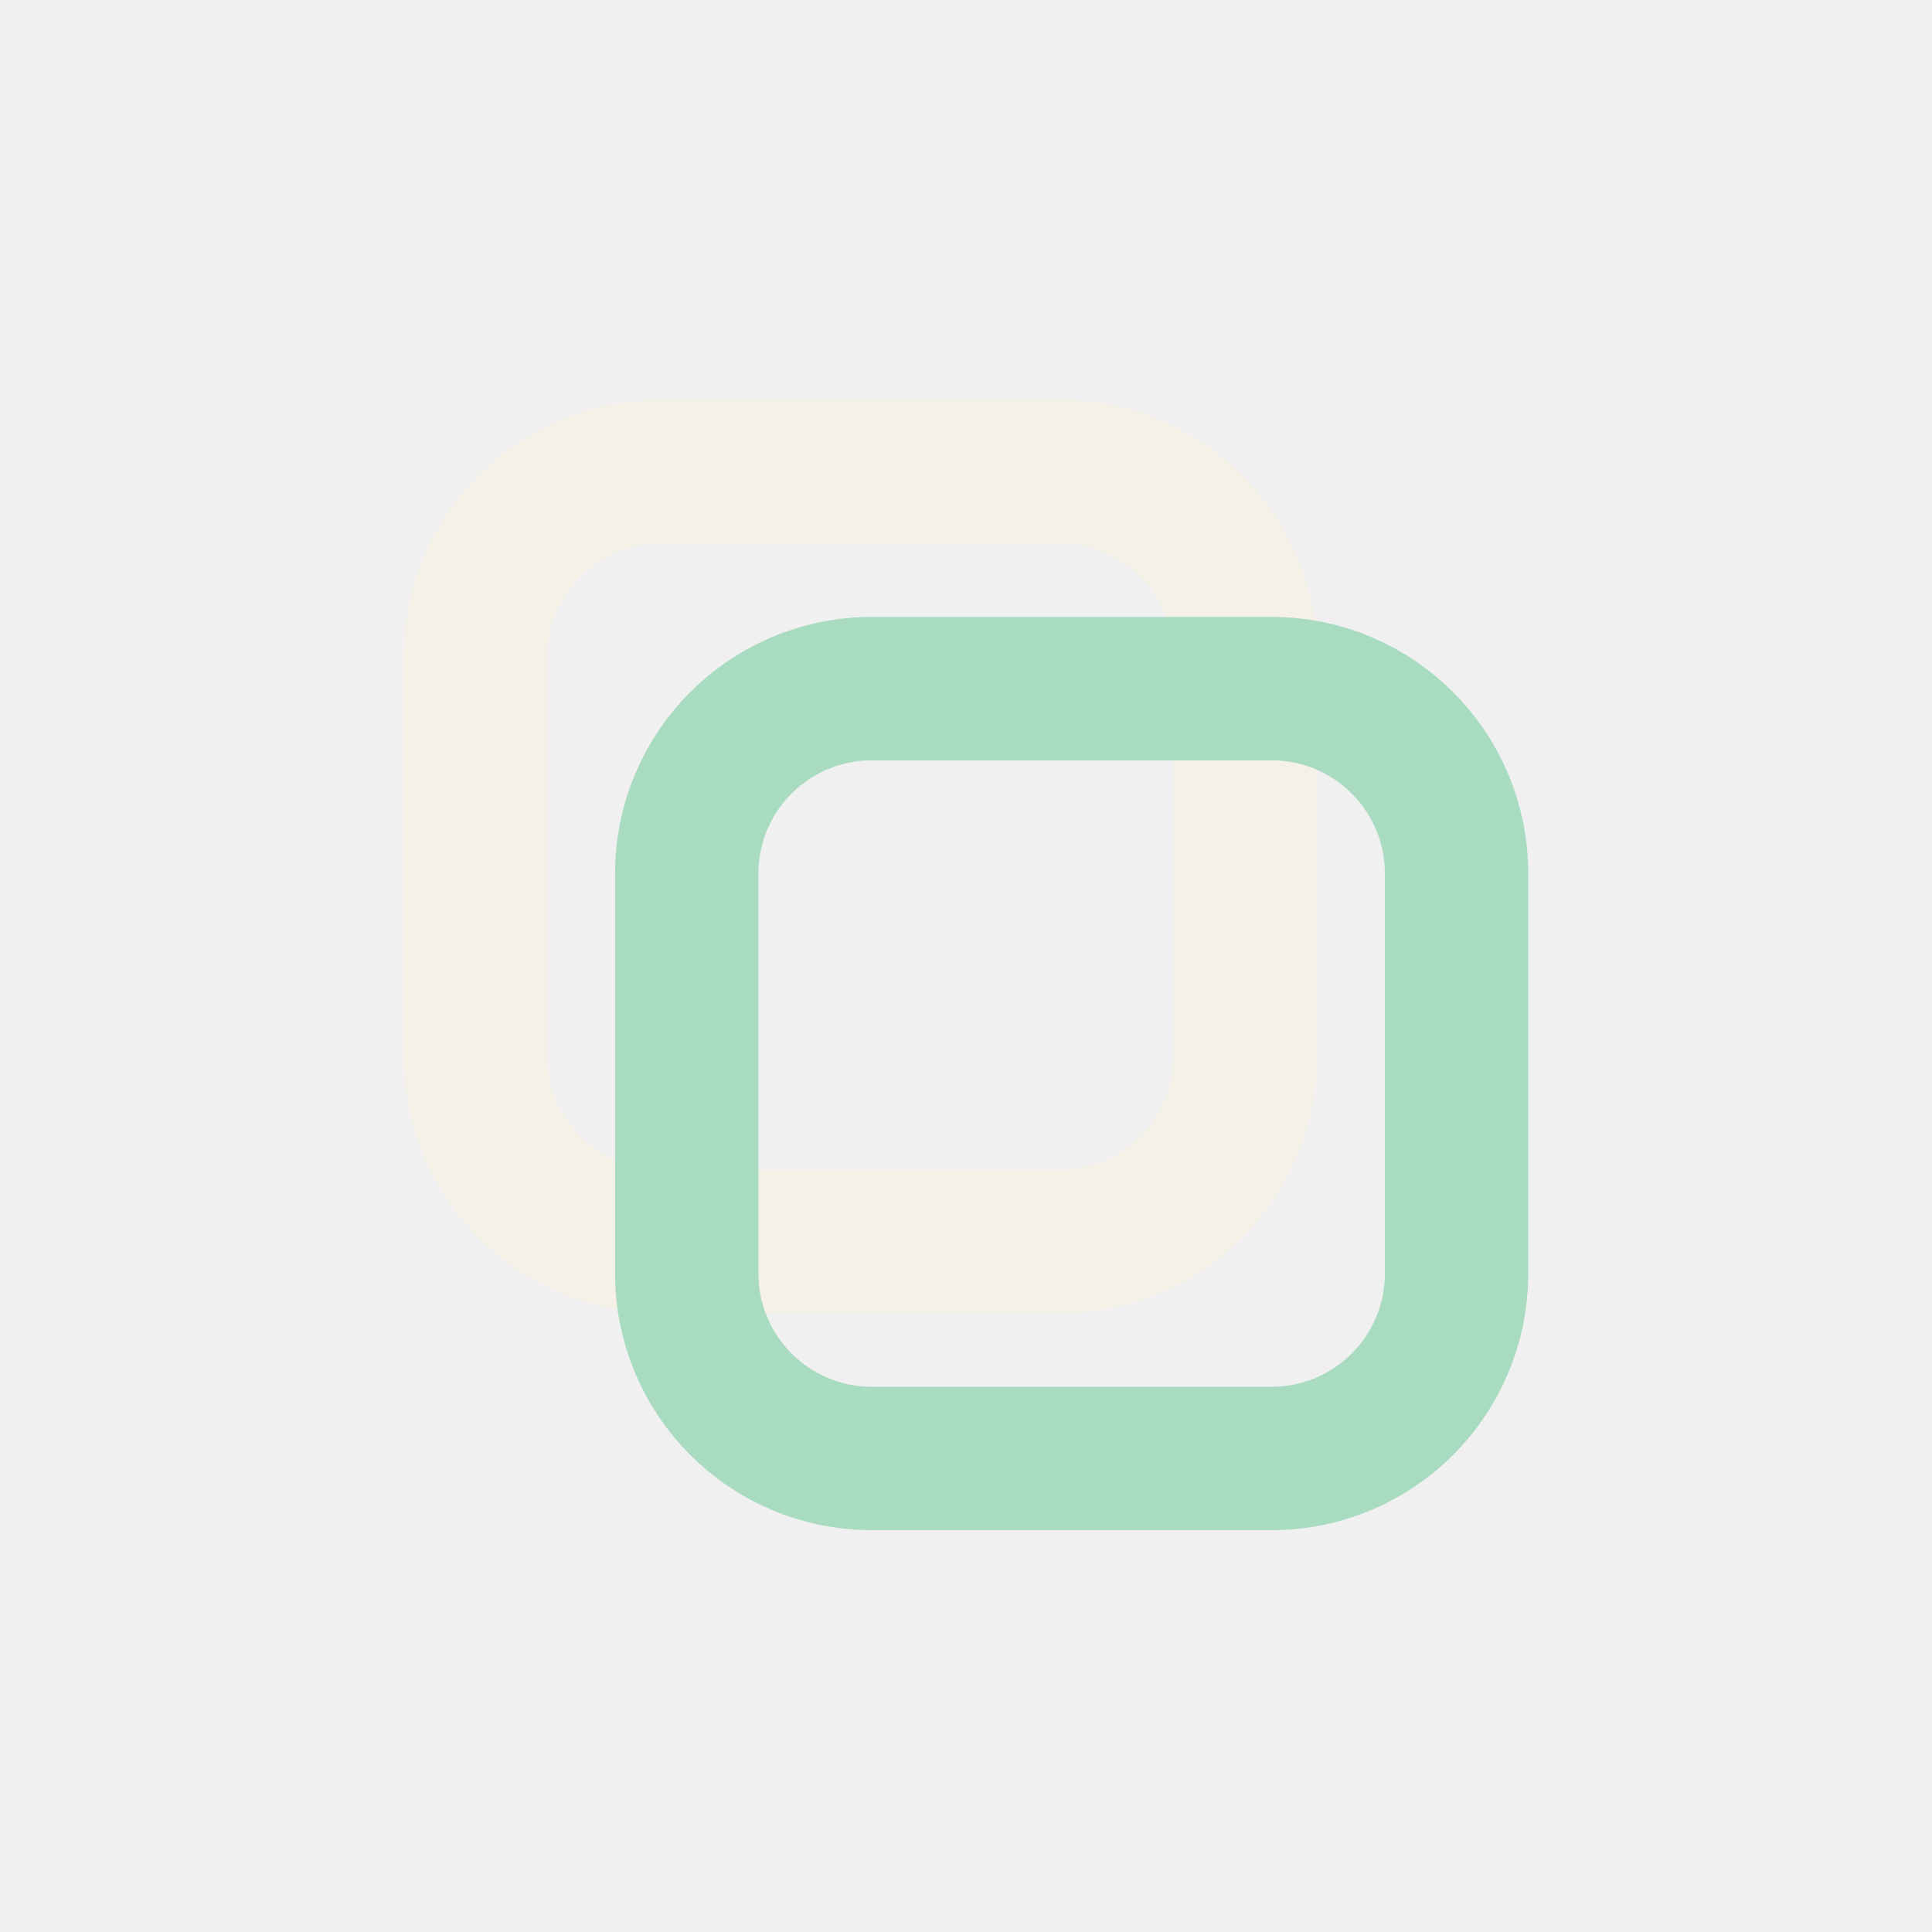
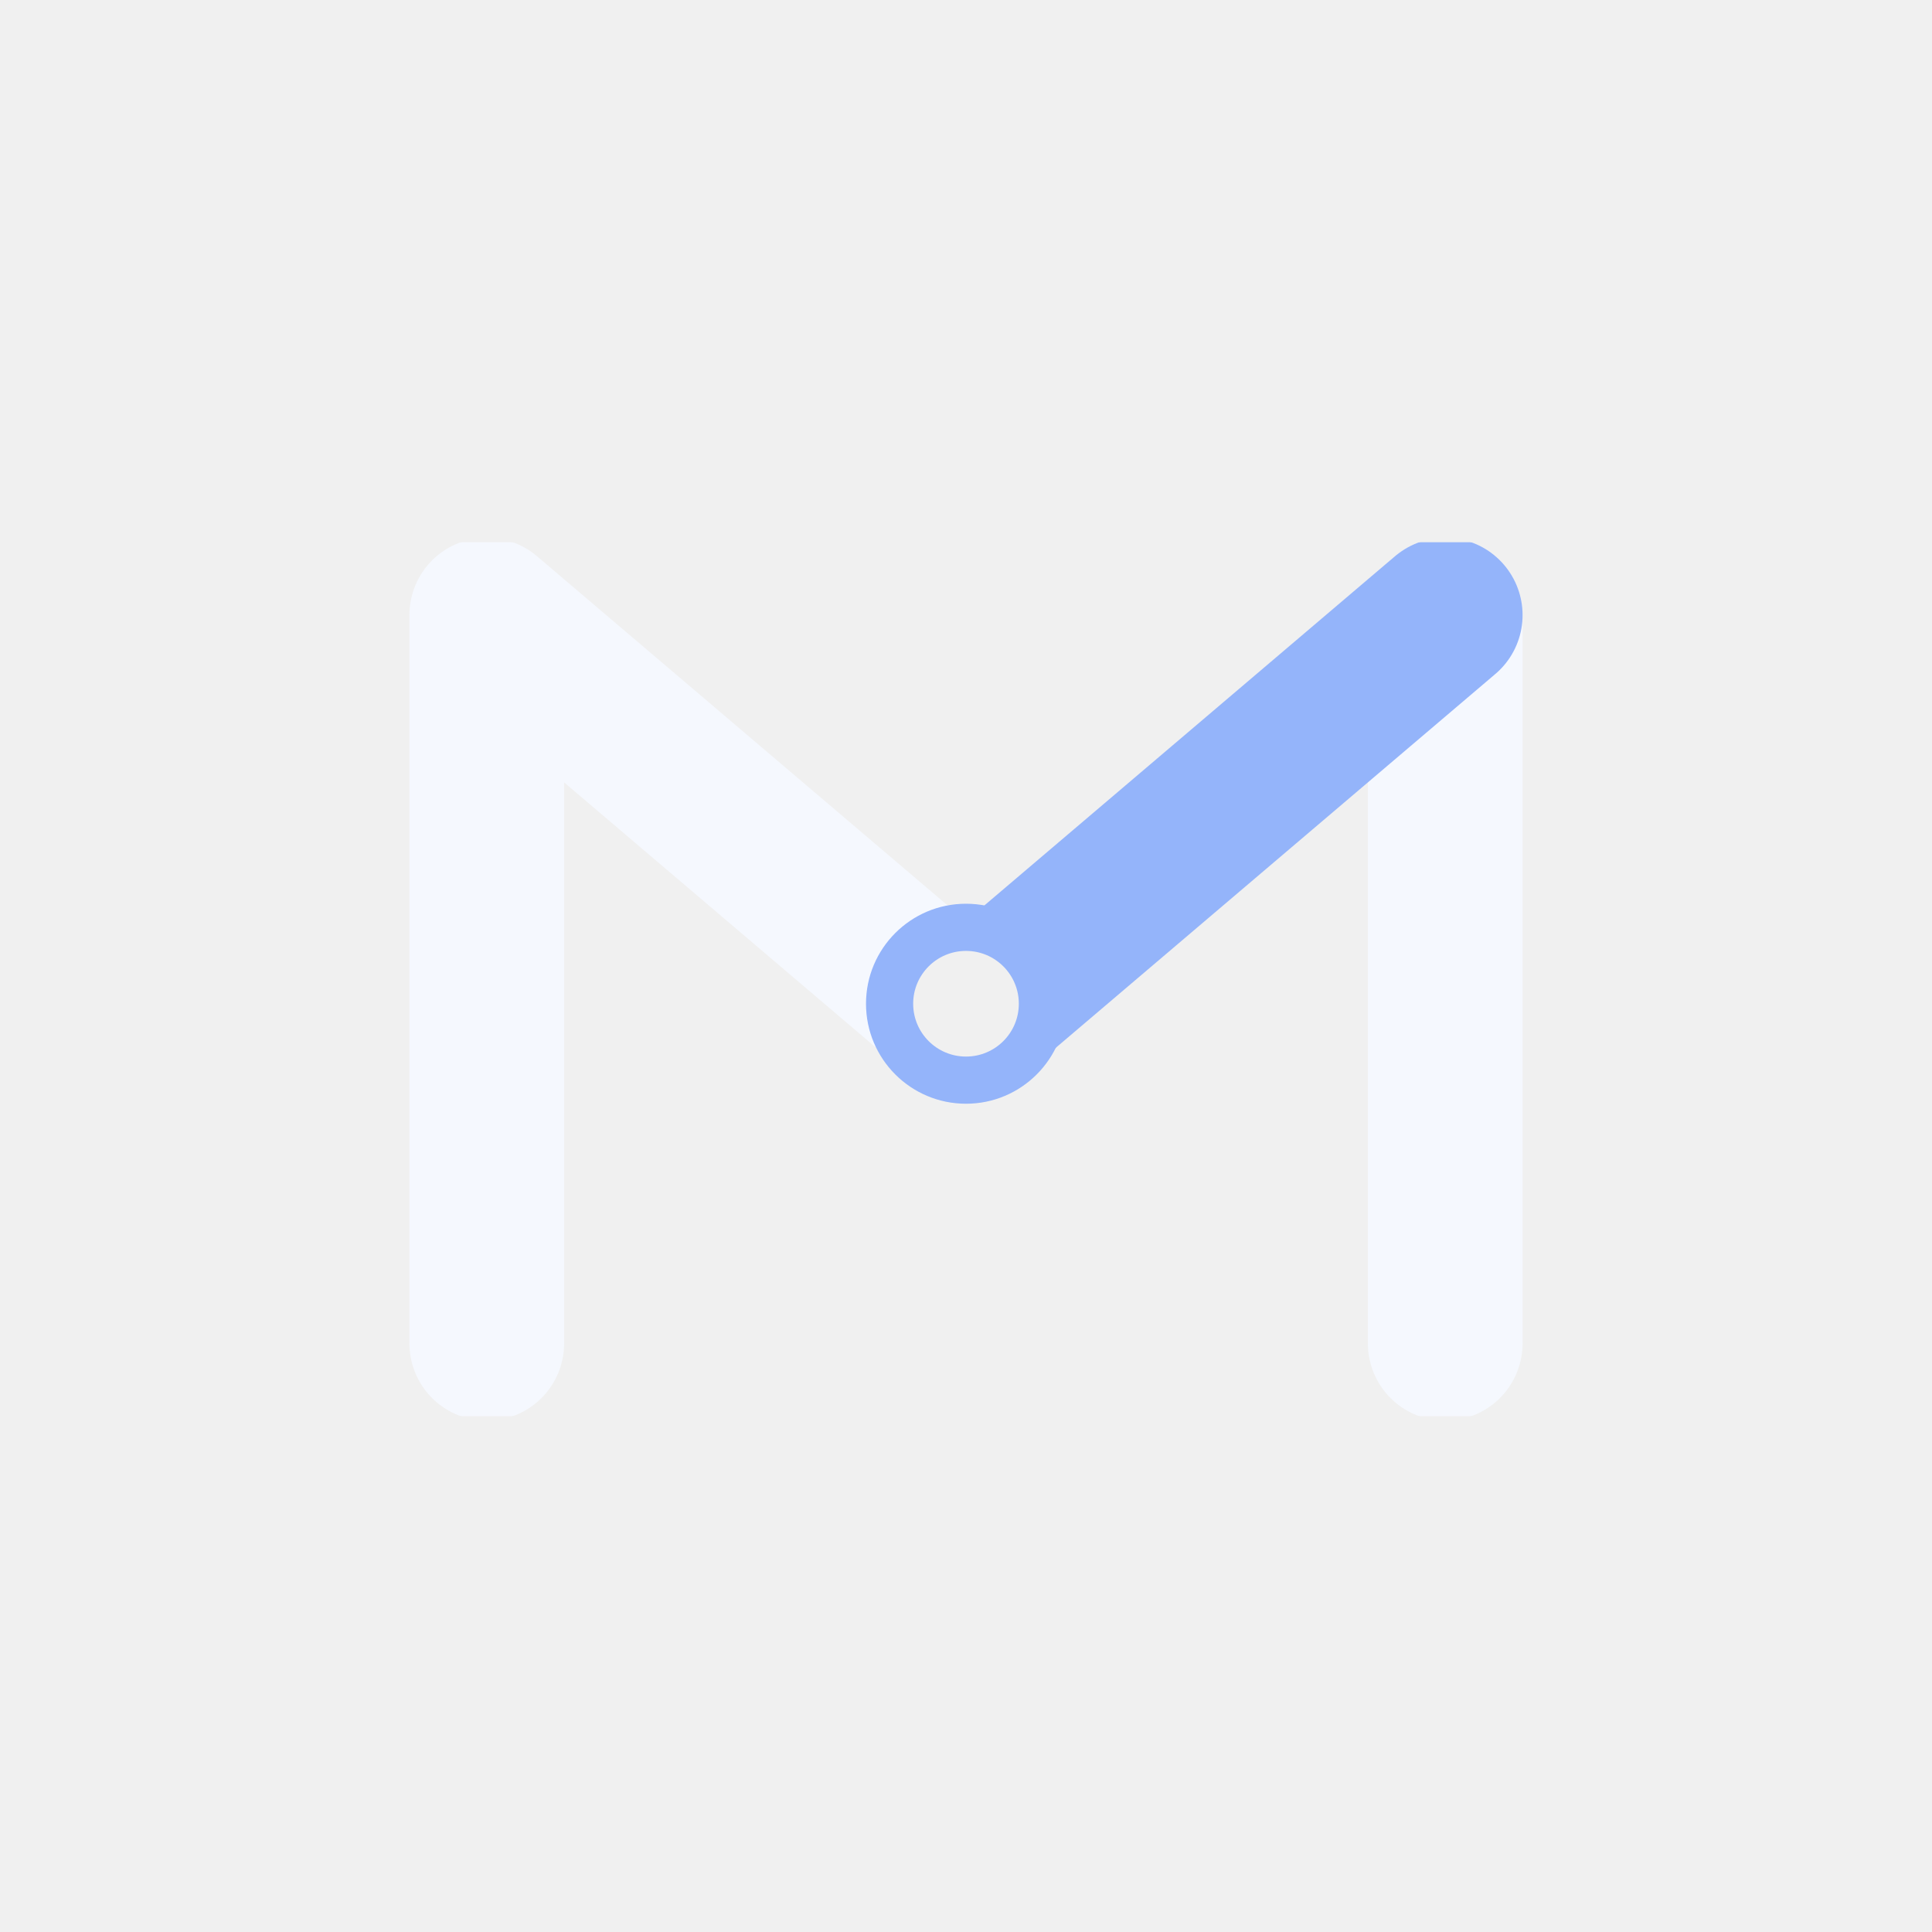
<svg xmlns="http://www.w3.org/2000/svg" width="1024" height="1024" viewBox="0 0 1024 1024">
-   <rect x="252" y="250" width="408" height="408" rx="98" fill="none" stroke="#F6F1E7" stroke-width="76" />
-   <rect x="364" y="365" width="408" height="408" rx="98" fill="none" stroke="#A9DBC1" stroke-width="76" />
+   <mask id="lens-cutout">
+     <rect width="1024" height="1024" fill="white" />
+     <circle cx="512" cy="532" r="28" fill="black" />
+   </mask>
+   <g mask="url(#lens-cutout)">
+     <path d="M258 712V326L512 542" fill="none" stroke="#F5F8FE" stroke-width="82" stroke-linecap="round" stroke-linejoin="round" />
+     <path d="M766 712V326" fill="none" stroke="#F5F8FE" stroke-width="82" stroke-linecap="round" />
+     <path d="M512 542L766 326" fill="none" stroke="#94B4FA" stroke-width="82" stroke-linecap="round" />
+     <circle cx="512" cy="532" r="53" fill="#94B4FA" />
+   </g>
</svg>
